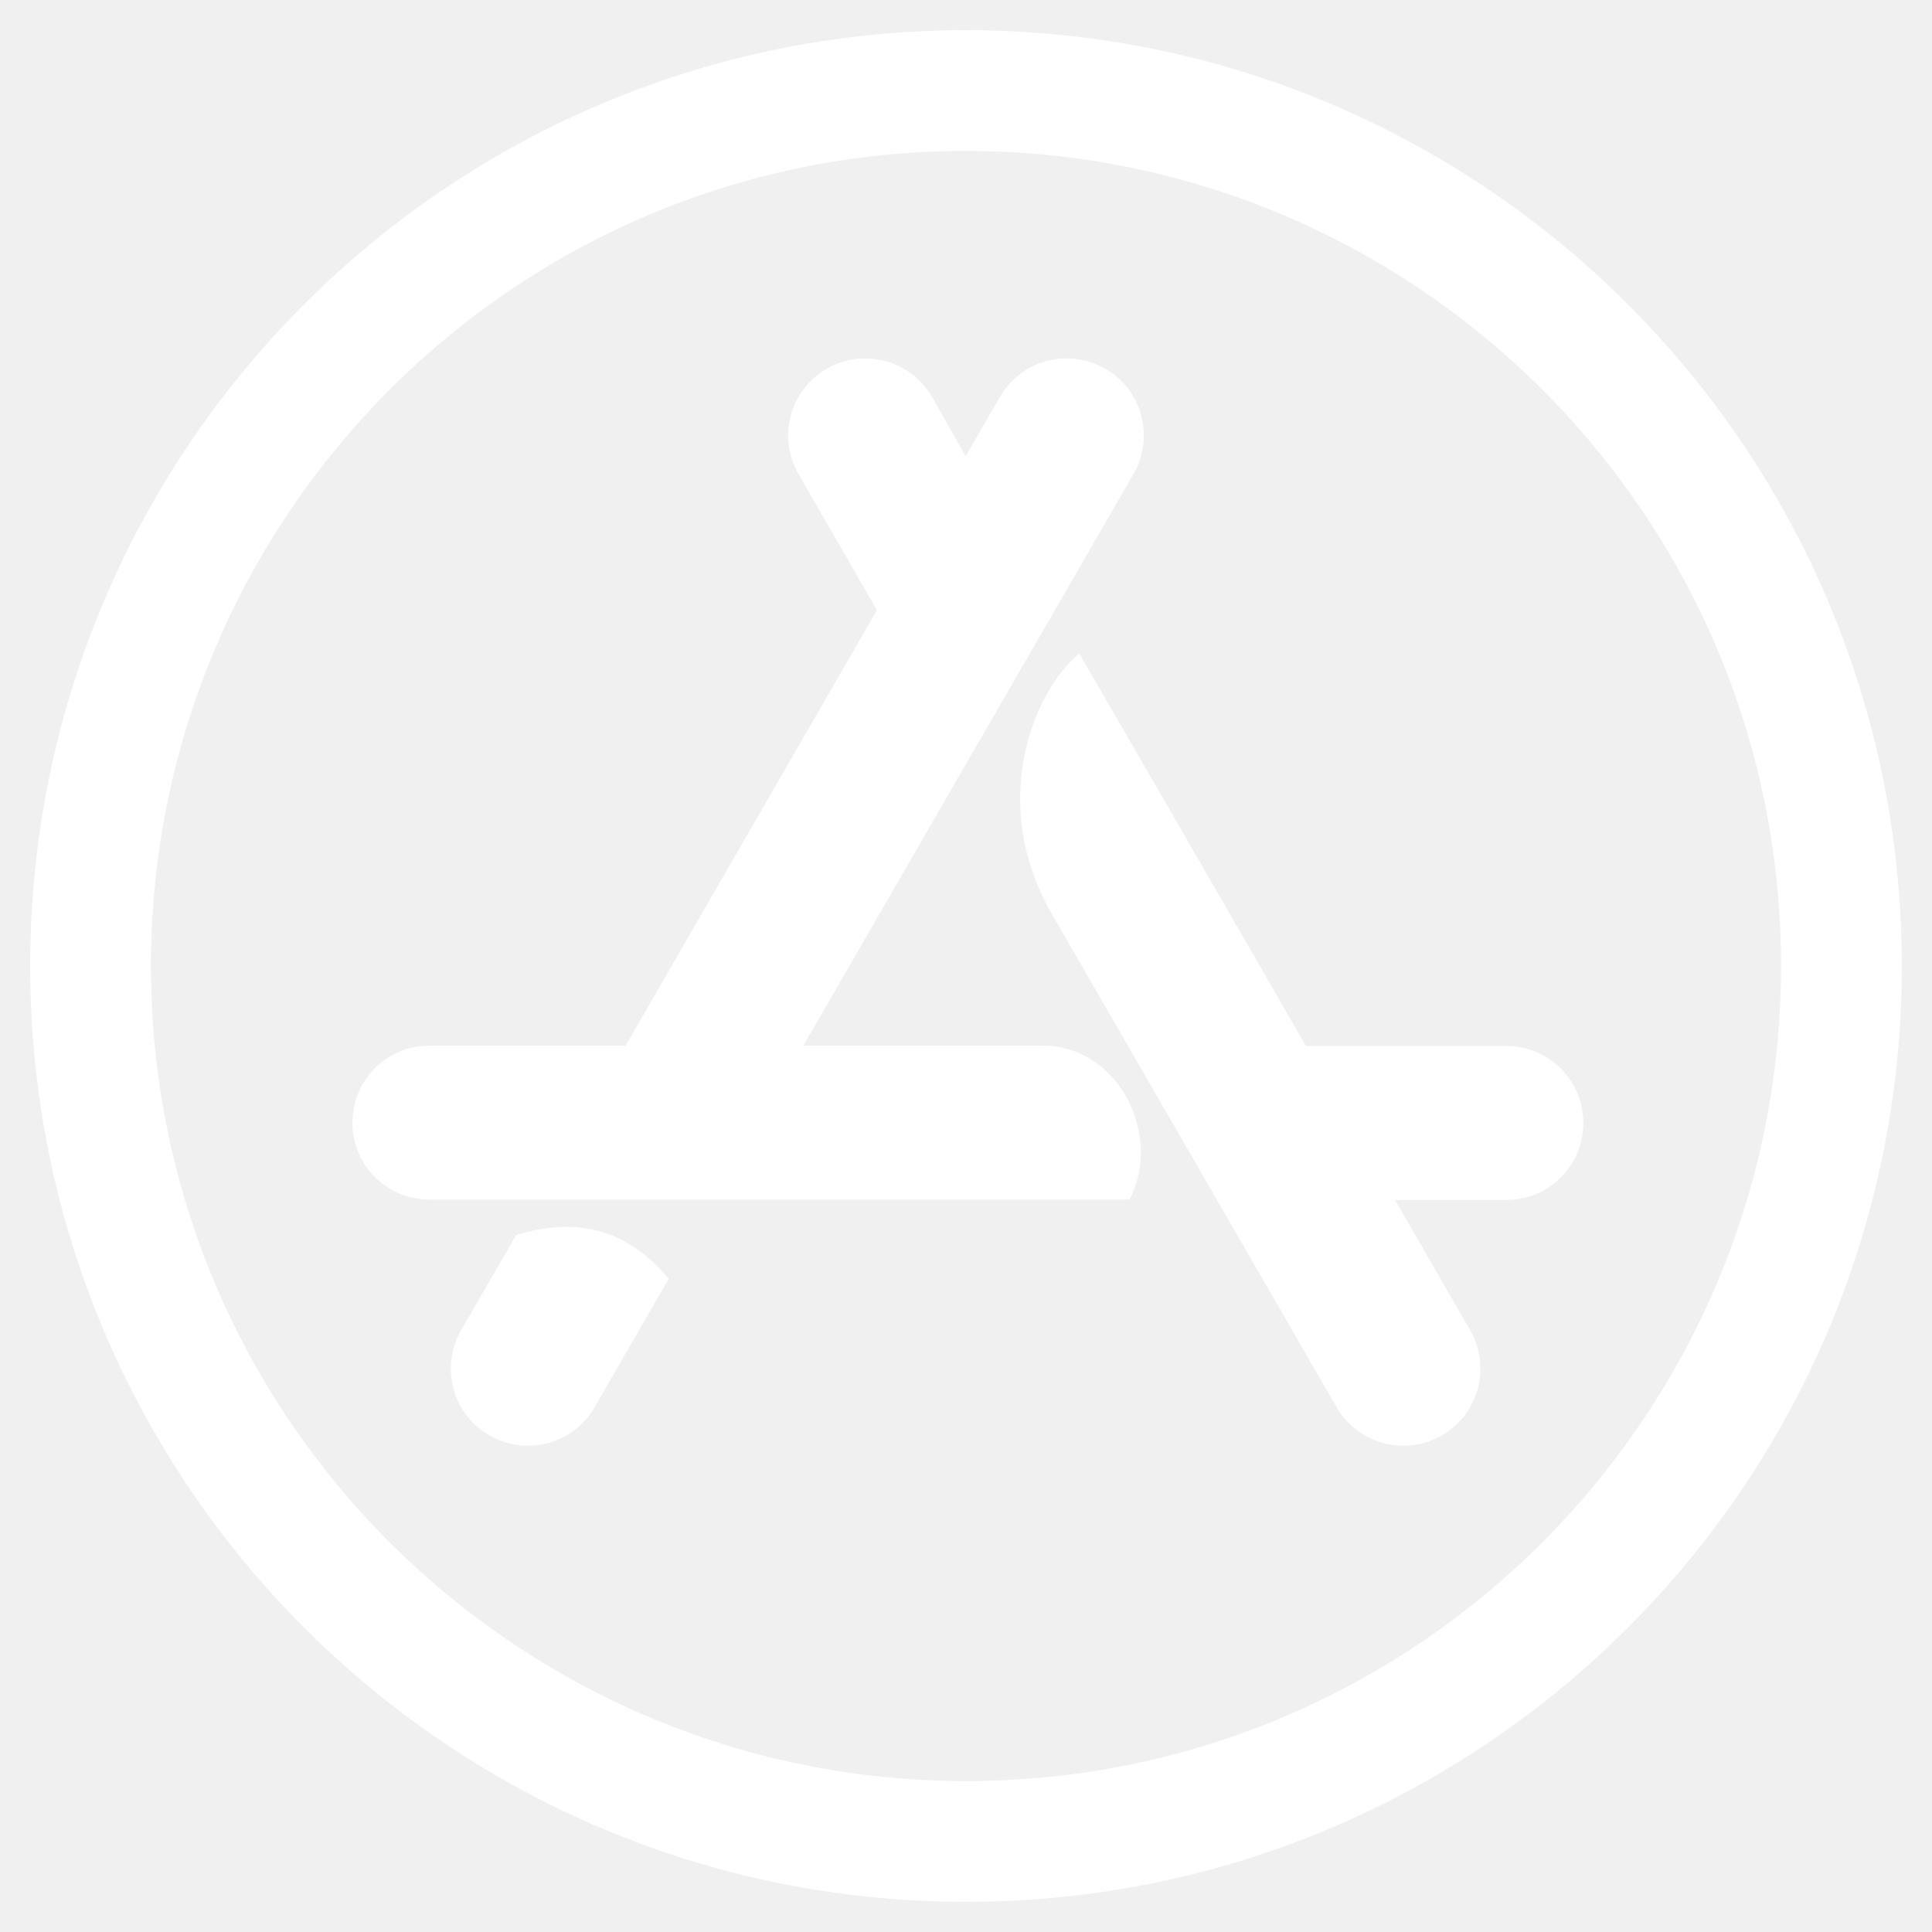
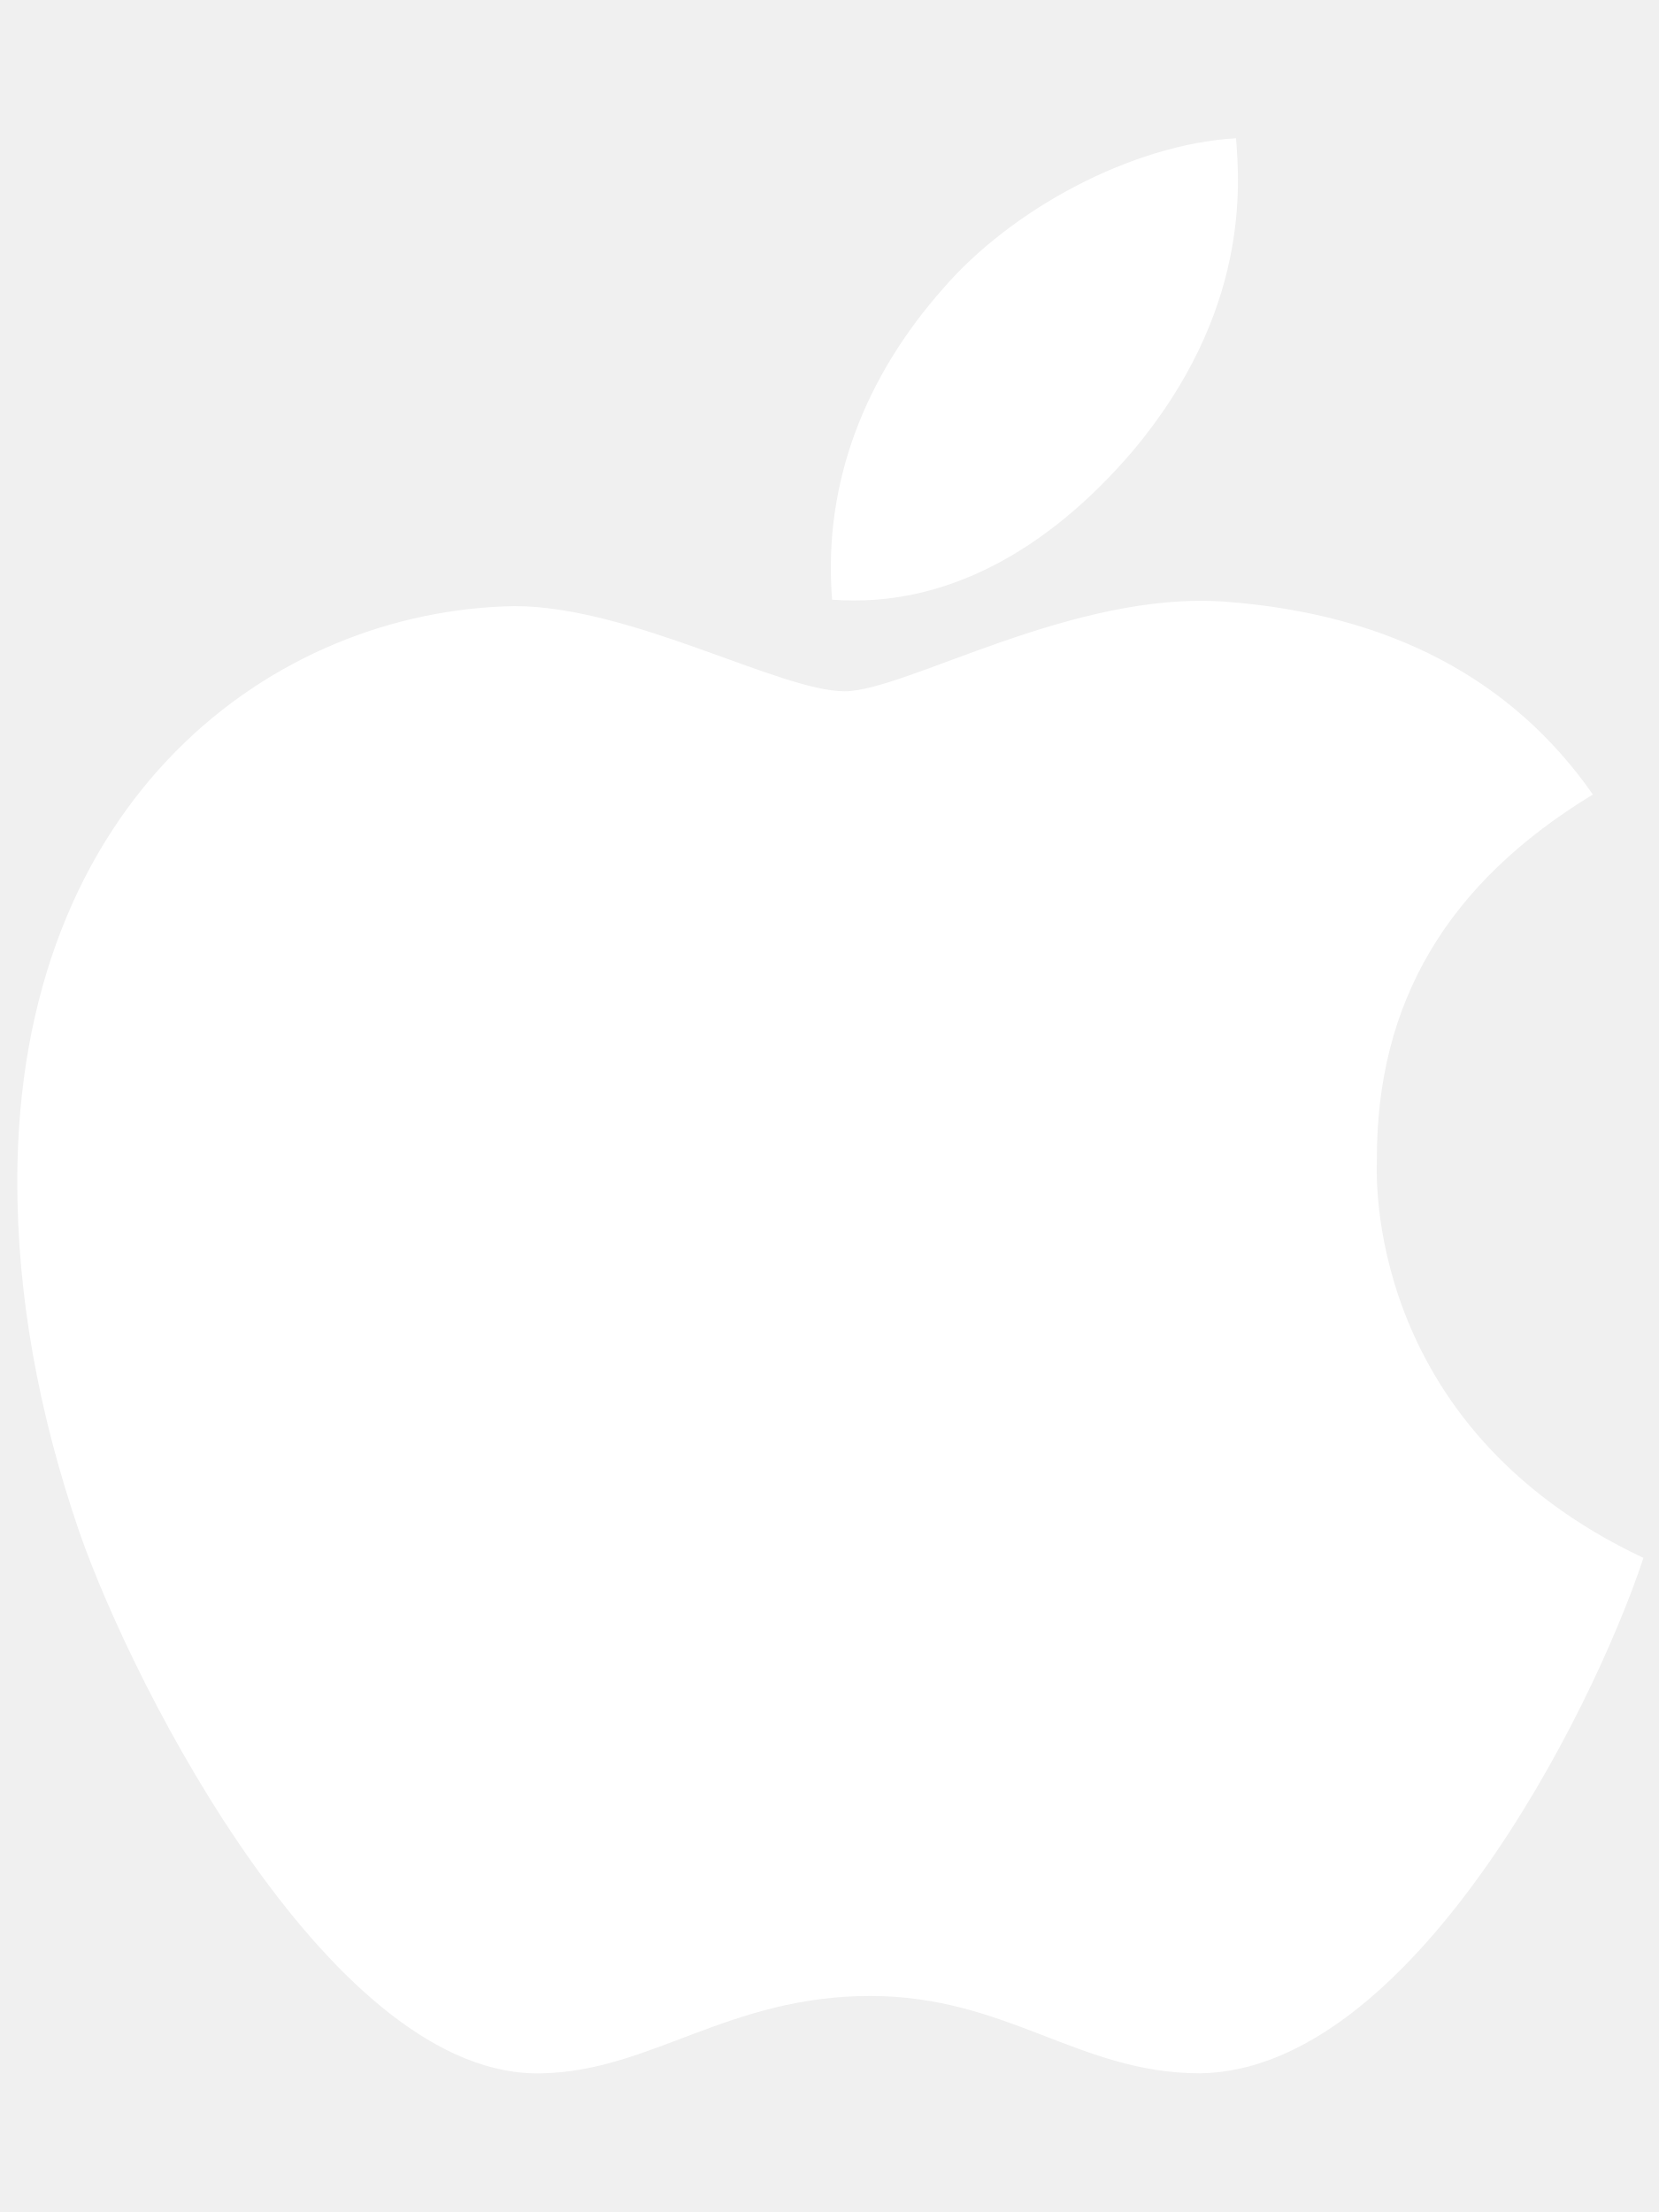
- <svg xmlns="http://www.w3.org/2000/svg" viewBox="0 0 512 512">
-   <path fill="#ffffff" d="M255.9 120.9l9.1-15.7c5.6-9.8 18.1-13.1 27.9-7.5 9.8 5.6 13.1 18.1 7.5 27.9l-87.5 151.5h63.3c20.5 0 32 24.1 23.1 40.8H113.8c-11.3 0-20.4-9.1-20.4-20.4 0-11.3 9.1-20.4 20.4-20.4h52l66.6-115.4-20.8-36.1c-5.6-9.8-2.3-22.2 7.5-27.9 9.8-5.6 22.2-2.3 27.9 7.5l8.9 15.7zm-78.7 218l-19.6 34c-5.6 9.8-18.1 13.1-27.9 7.5-9.8-5.6-13.1-18.1-7.5-27.9l14.6-25.2c16.4-5.1 29.8-1.2 40.4 11.6zm168.9-61.7h53.1c11.3 0 20.4 9.1 20.4 20.4 0 11.3-9.1 20.4-20.4 20.4h-29.5l19.9 34.5c5.6 9.8 2.3 22.2-7.5 27.9-9.8 5.6-22.2 2.3-27.9-7.5-33.5-58.1-58.7-101.6-75.4-130.6-17.1-29.5-4.9-59.1 7.2-69.1 13.4 23 33.4 57.7 60.1 104zM256 8C119 8 8 119 8 256s111 248 248 248 248-111 248-248S393 8 256 8zm216 248c0 118.7-96.1 216-216 216-118.7 0-216-96.1-216-216 0-118.7 96.1-216 216-216 118.7 0 216 96.1 216 216z" />
+ <svg xmlns="http://www.w3.org/2000/svg" viewBox="0 0 384 512">
+   <path fill="#ffffff" d="M318.7 268.7c-.2-36.7 16.4-64.4 50-84.8-18.8-26.9-47.2-41.7-84.7-44.6-35.5-2.8-74.3 20.7-88.5 20.7-15 0-49.4-19.7-76.4-19.7C63.3 141.2 4 184.8 4 273.5q0 39.3 14.4 81.2c12.8 36.7 59 126.7 107.2 125.2 25.2-.6 43-17.9 75.8-17.9 31.8 0 48.3 17.9 76.4 17.9 48.6-.7 90.4-82.5 102.6-119.3-65.2-30.7-61.7-90-61.7-91.9zm-56.6-164.2c27.3-32.4 24.8-61.9 24-72.5-24.1 1.4-52 16.4-67.9 34.9-17.5 19.8-27.8 44.3-25.6 71.9 26.1 2 49.9-11.4 69.5-34.3z" />
</svg>
